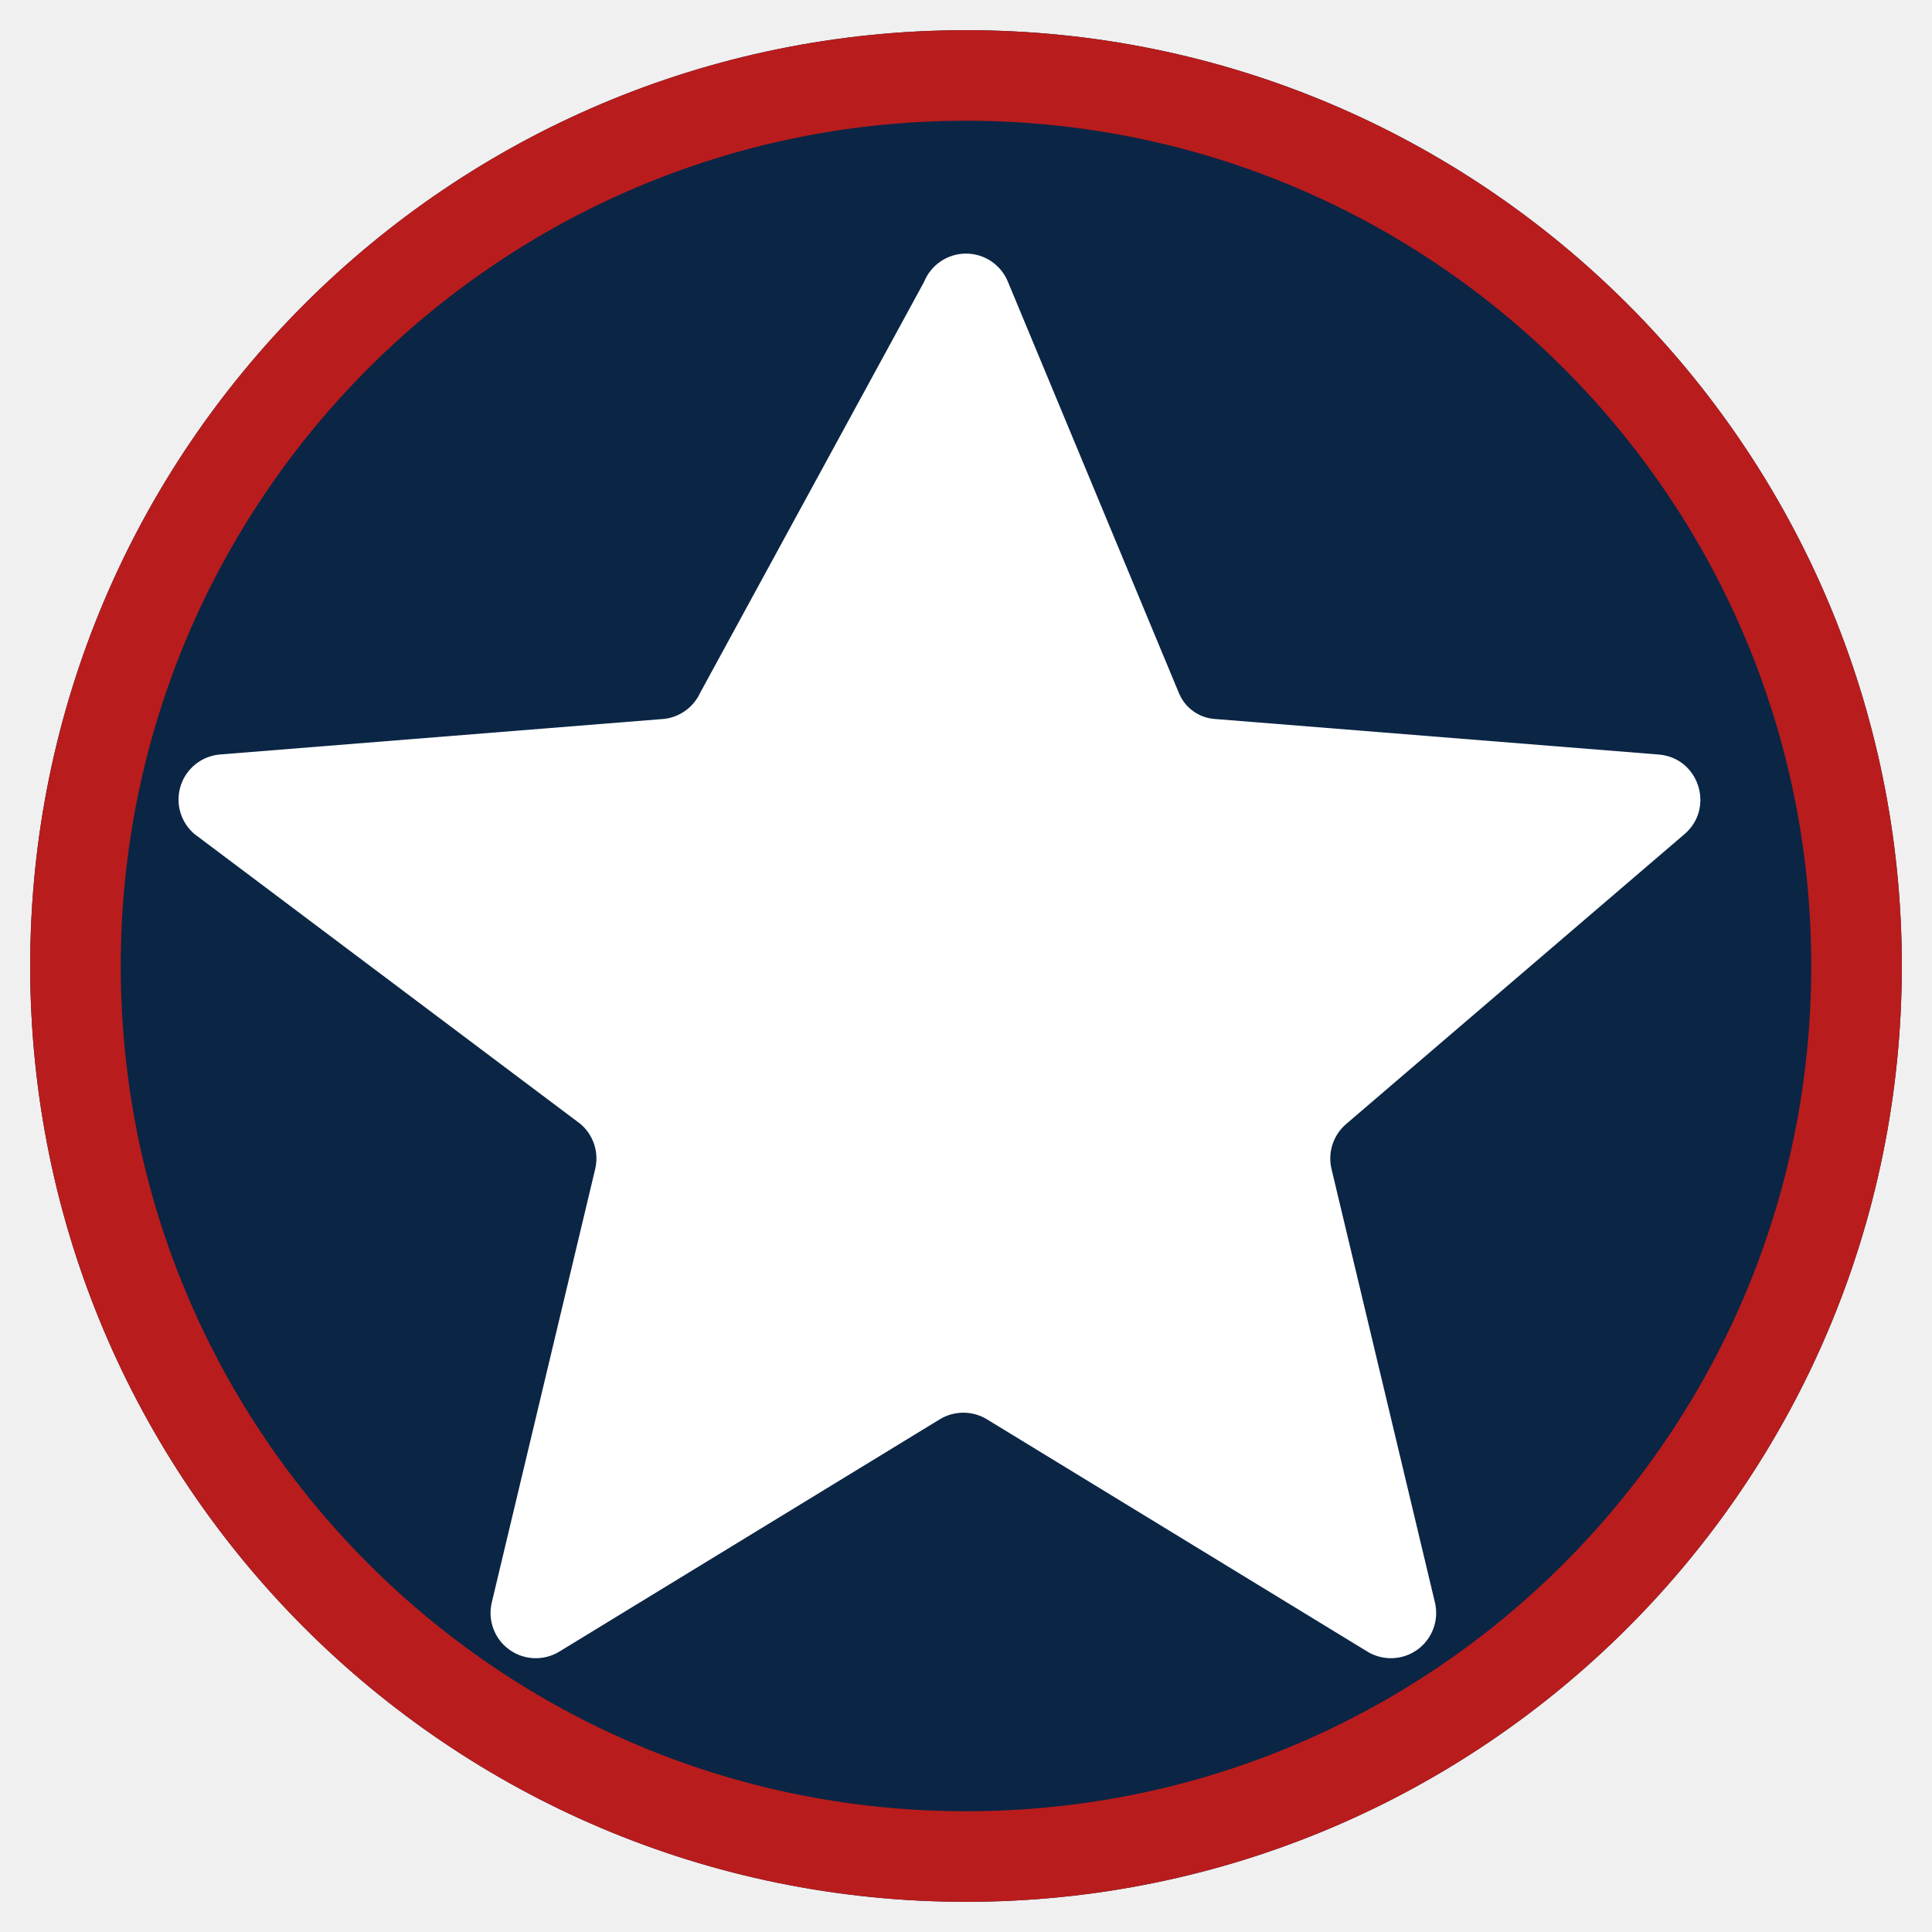
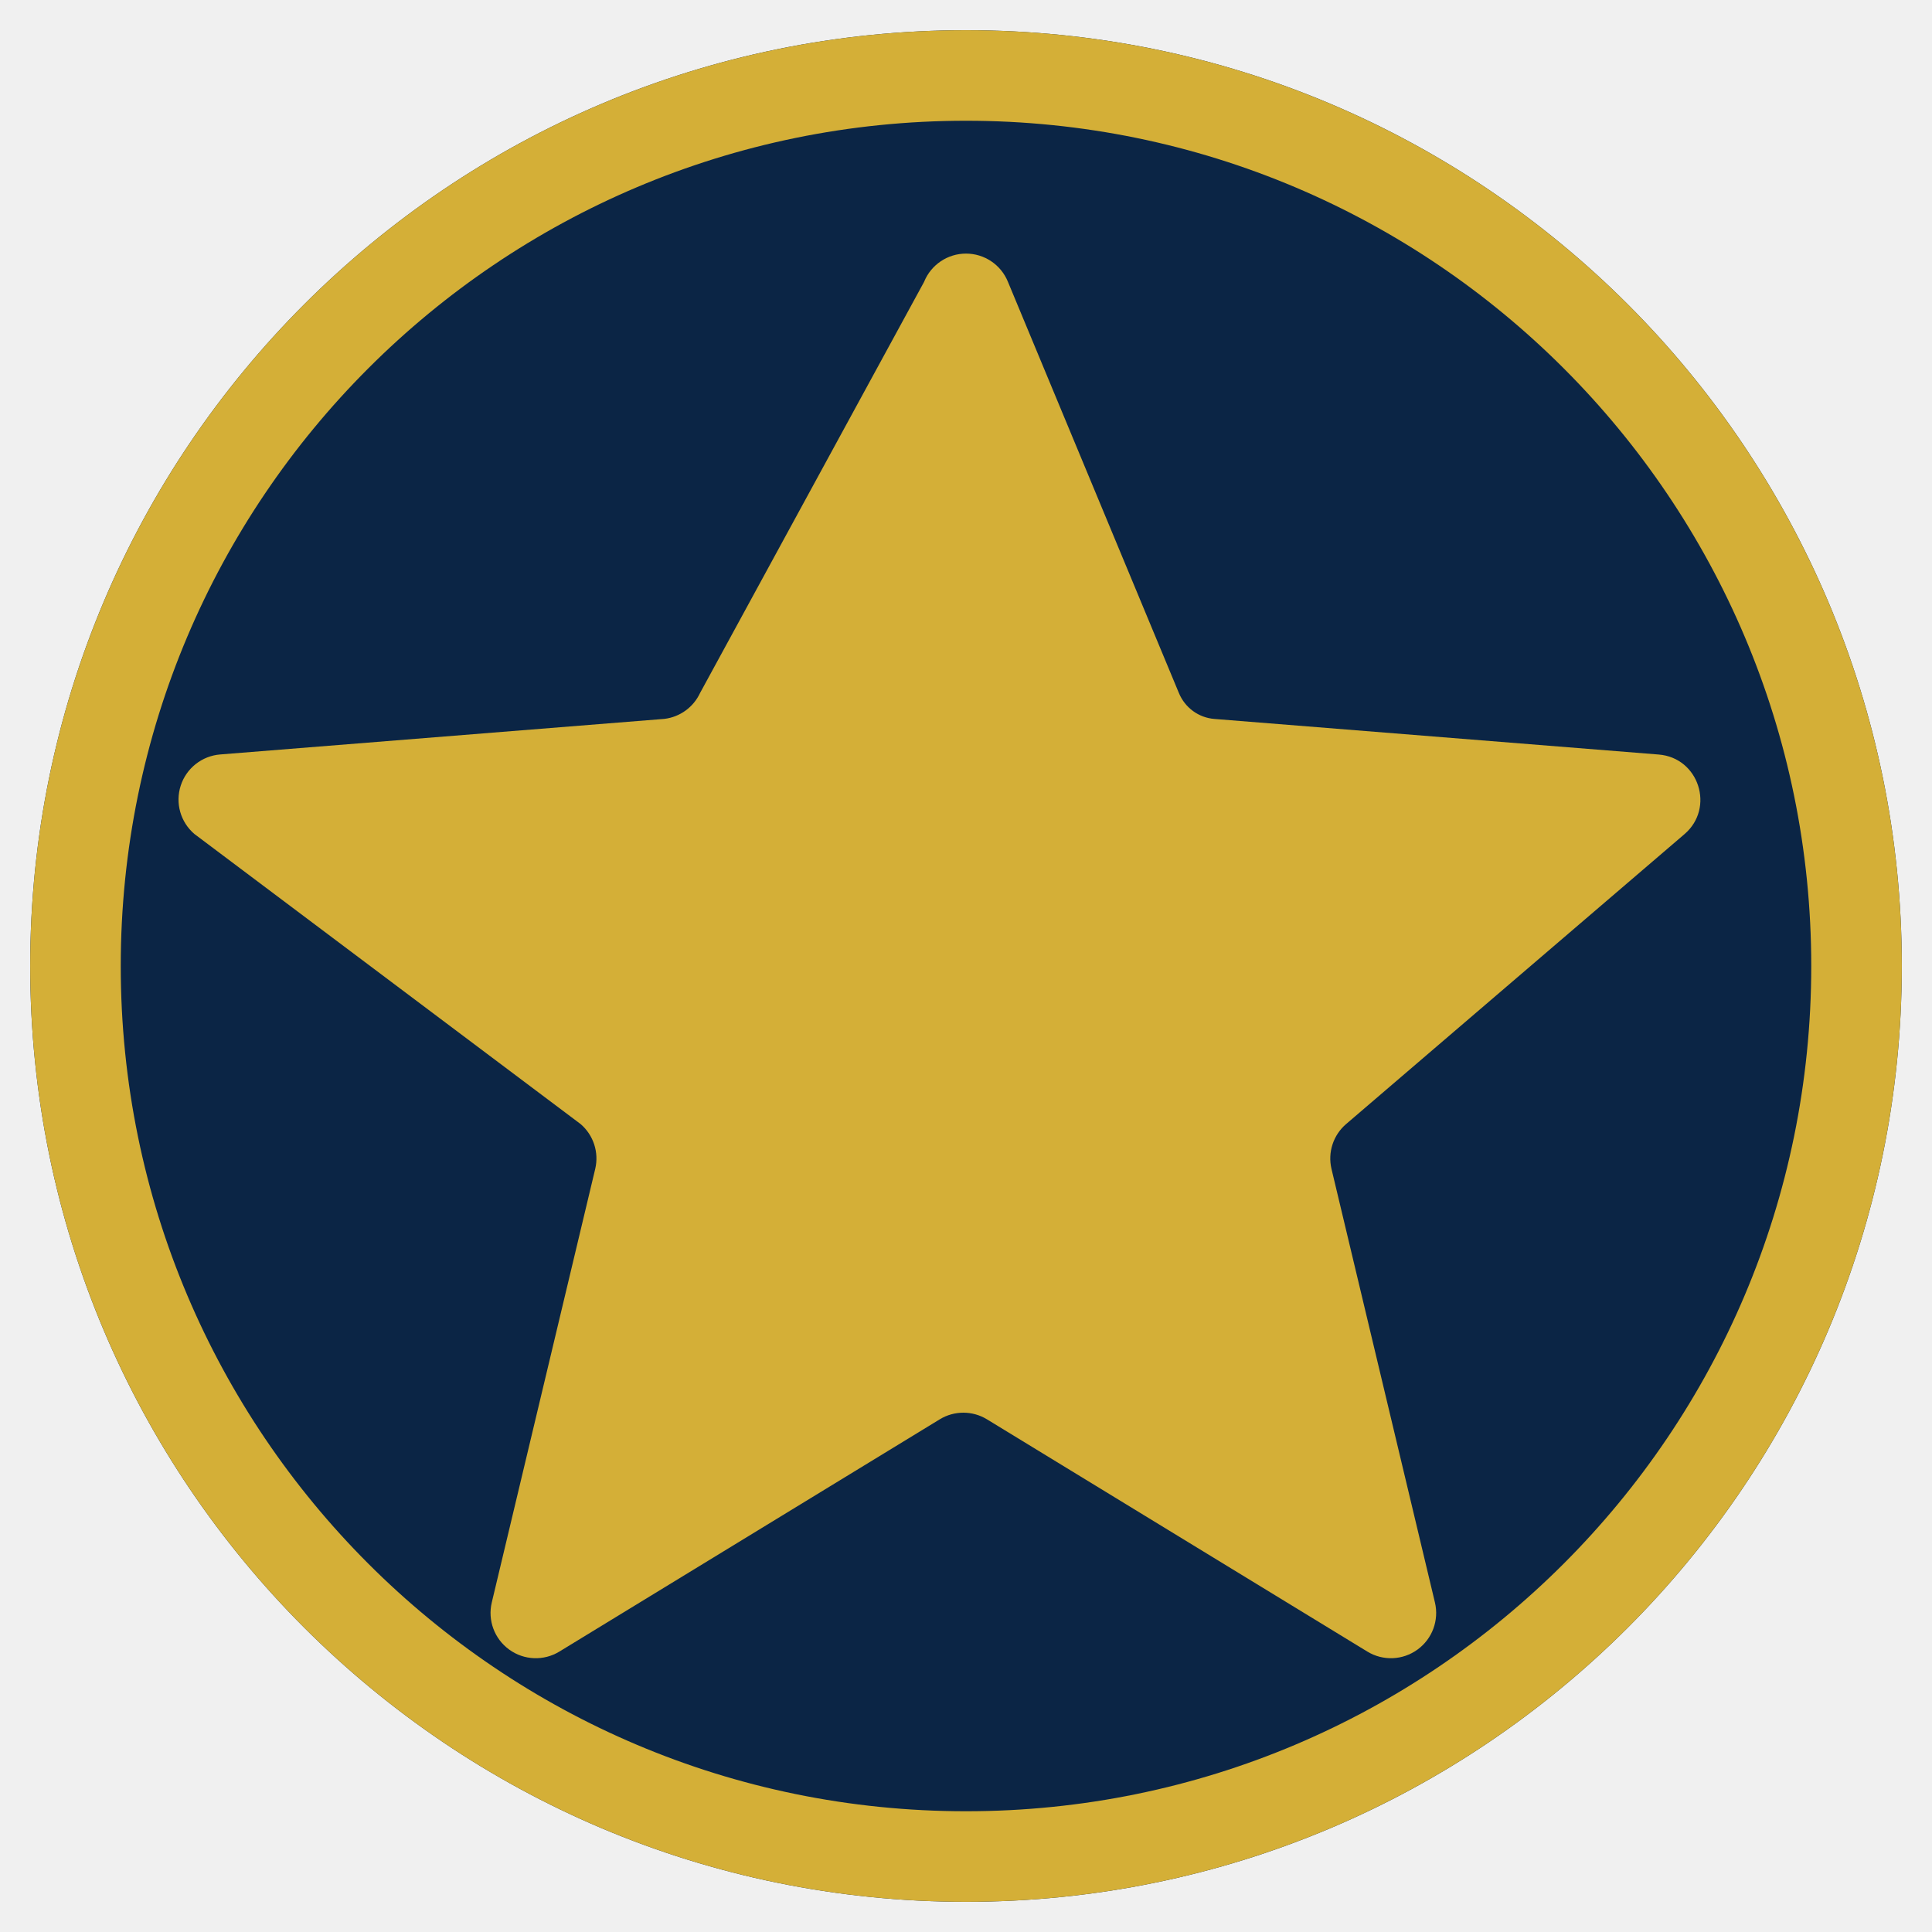
<svg xmlns="http://www.w3.org/2000/svg" viewBox="0 0 64 64">
  <circle cx="32" cy="32" r="31" fill="#0b2545" />
-   <circle cx="32" cy="32" r="29.5" fill="none" stroke="#b91c1c" stroke-width="3" />
+   <circle cx="32" cy="32" r="29.5" fill="none" stroke="#d4af37" stroke-width="3" />
  <g transform="scale(2.6667)">
-     <path fill="#ffffff" d="M11.48 3.499a.562.562 0 011.04 0l2.125 5.111c.076.182.245.306.442.321l5.518.442c.499.04.699.663.321.988l-4.204 3.602a.563.563 0 00-.182.557l1.285 5.386a.562.562 0 01-.84.61l-4.725-2.885a.563.563 0 00-.586 0l-4.725 2.885a.562.562 0 01-.84-.61l1.285-5.386a.563.563 0 00-.182-.557L2.415 10.36a.562.562 0 01.321-.988l5.518-.442a.563.563 0 00.442-.321L11.48 3.5z" />
+     <path fill="#d4af37" d="M11.48 3.499a.562.562 0 011.04 0l2.125 5.111c.076.182.245.306.442.321l5.518.442c.499.04.699.663.321.988l-4.204 3.602a.563.563 0 00-.182.557l1.285 5.386a.562.562 0 01-.84.61l-4.725-2.885a.563.563 0 00-.586 0l-4.725 2.885a.562.562 0 01-.84-.61l1.285-5.386a.563.563 0 00-.182-.557L2.415 10.36a.562.562 0 01.321-.988l5.518-.442a.563.563 0 00.442-.321L11.48 3.5z" />
  </g>
</svg>
